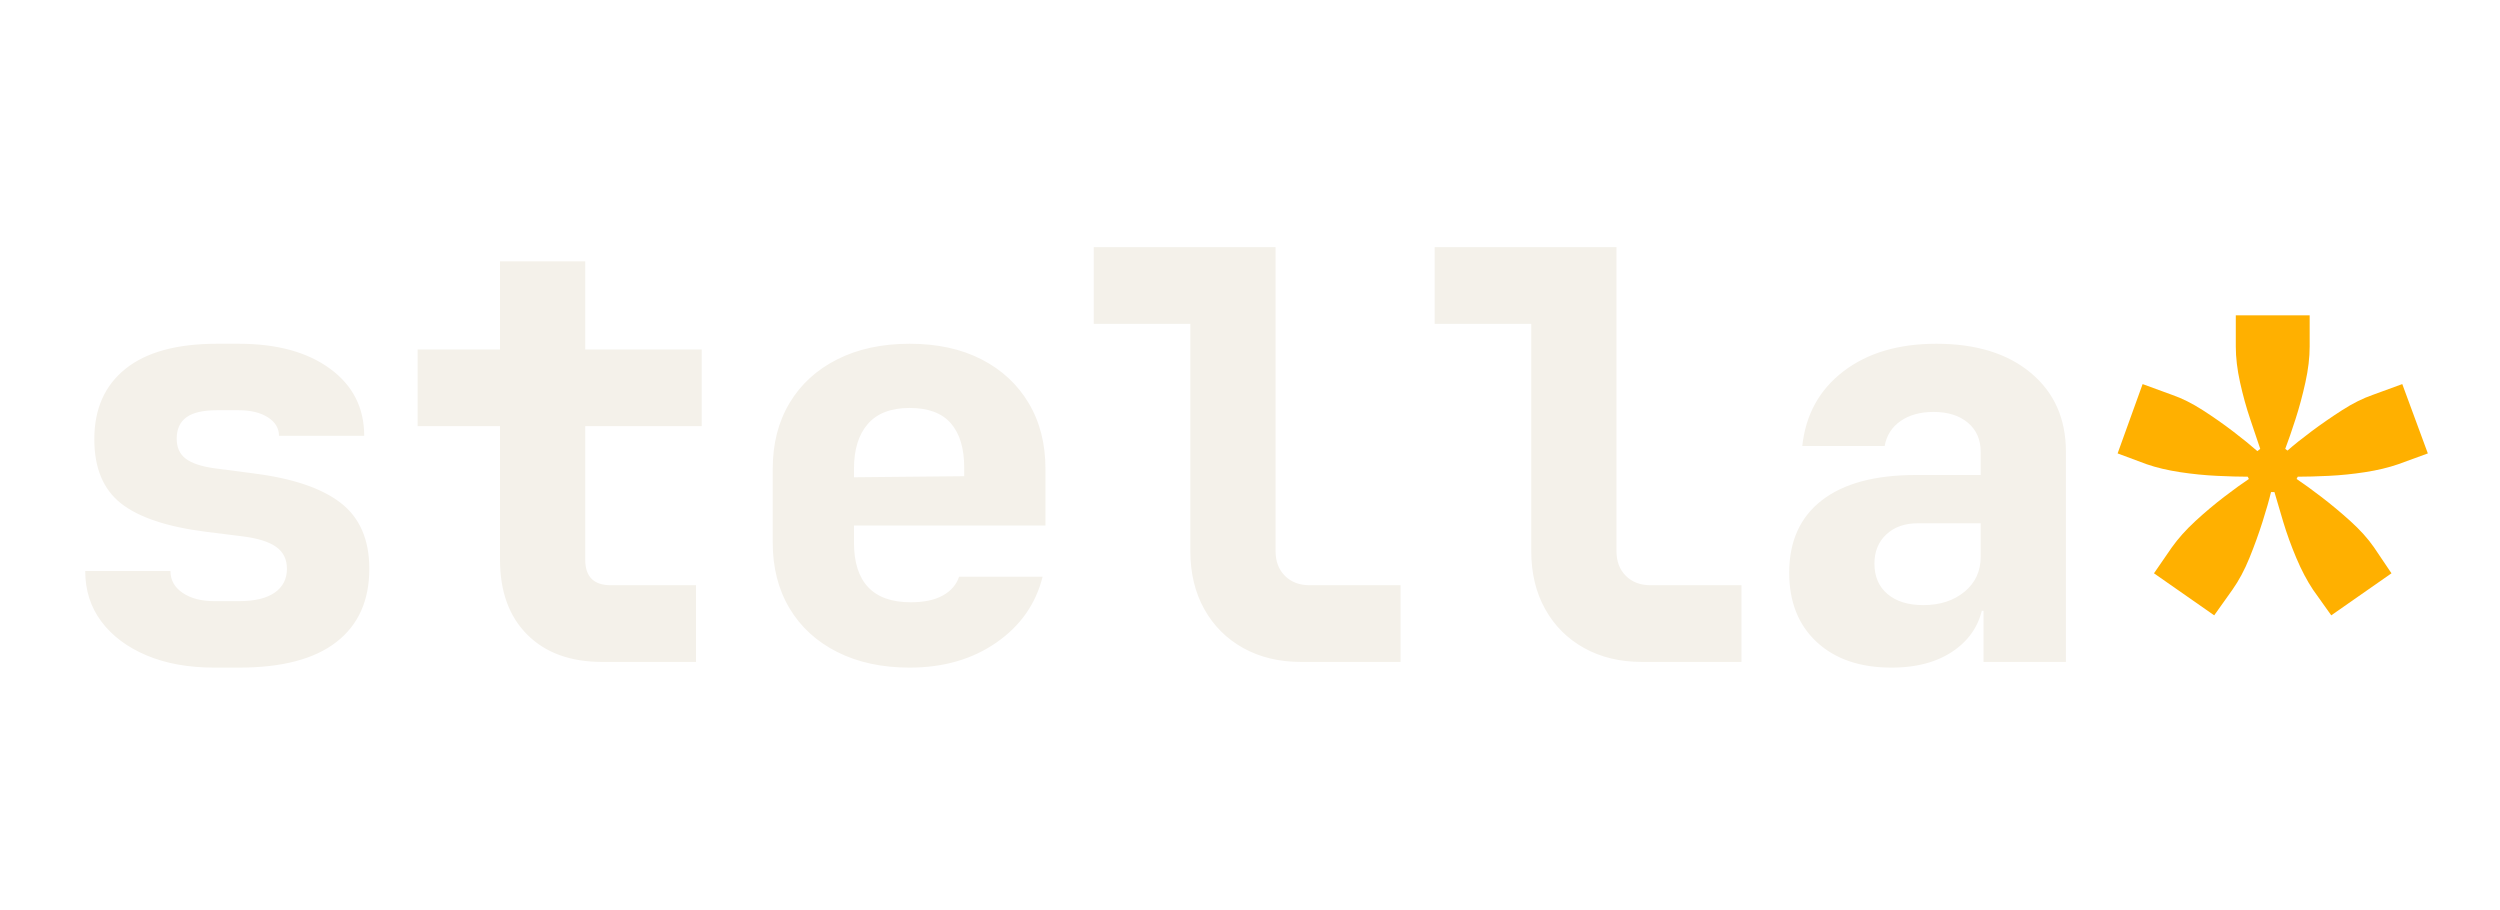
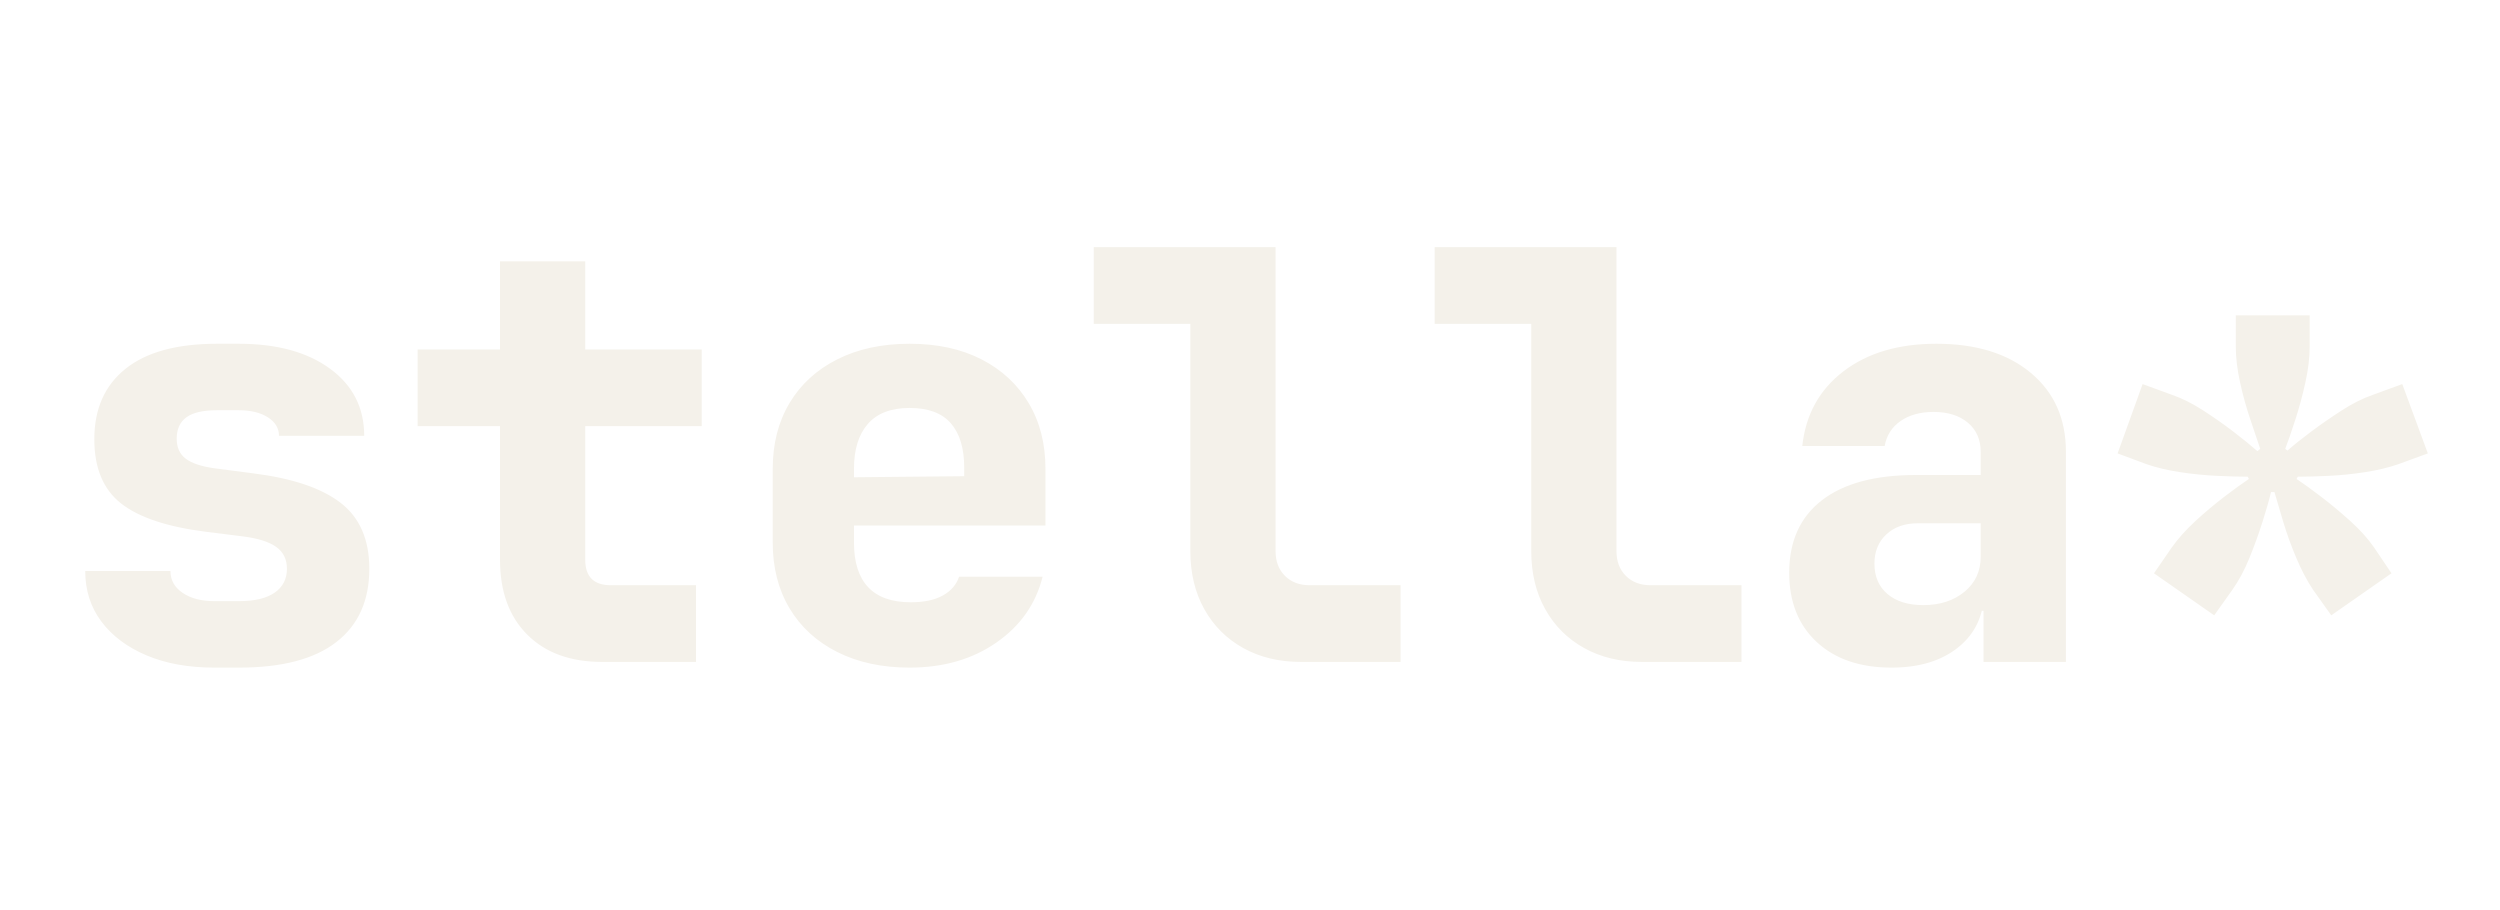
- <svg xmlns="http://www.w3.org/2000/svg" viewBox="0 0 264 96" width="264" height="96" fill="none" role="img" aria-label="stella">
-   <path d="M22.62 70.5Q18.54 70.5 15.48 69.21Q12.42 67.92 10.71 65.64Q9.0 63.36 9.0 60.3H18.0Q18.0 61.74 19.29 62.61Q20.58 63.48 22.62 63.48H25.26Q27.72 63.48 29.01 62.58Q30.3 61.68 30.3 60.06Q30.3 58.56 29.16 57.75Q28.02 56.94 25.62 56.64L21.78 56.16Q15.6 55.38 12.78 53.16Q9.96 50.94 9.96 46.38Q9.96 41.58 13.26 38.94Q16.56 36.3 22.92 36.3H25.2Q31.26 36.3 34.86 38.94Q38.46 41.58 38.46 46.02H29.46Q29.46 44.82 28.29 44.07Q27.12 43.32 25.2 43.32H22.92Q20.7 43.32 19.68 44.07Q18.66 44.82 18.66 46.32Q18.66 47.7 19.59 48.42Q20.52 49.14 22.56 49.44L26.7 49.98Q32.94 50.76 35.97 53.1Q39.0 55.44 39.0 60.06Q39.0 65.1 35.52 67.8Q32.04 70.5 25.26 70.5Z M63.6 69.9Q58.56 69.9 55.68 67.02Q52.8 64.14 52.8 59.1V45H44.1V36.9H52.8V27.6H61.8V36.9H74.1V45H61.8V59.1Q61.8 61.8 64.5 61.8H73.5V69.9Z M96.06 70.5Q91.68 70.5 88.41 68.85Q85.14 67.2 83.37 64.23Q81.6 61.26 81.6 57.3V49.5Q81.6 45.54 83.37 42.57Q85.14 39.6 88.41 37.95Q91.68 36.3 96.06 36.3Q100.44 36.3 103.65 37.95Q106.86 39.6 108.63 42.57Q110.4 45.54 110.4 49.5V55.5H90.18V57.3Q90.18 60.42 91.68 62.01Q93.18 63.6 96.18 63.6Q98.28 63.6 99.57 62.88Q100.86 62.16 101.28 60.9H110.1Q109.02 65.22 105.21 67.86Q101.4 70.5 96.06 70.5ZM101.82 50.88V49.38Q101.82 46.32 100.41 44.7Q99.0 43.08 96.06 43.08Q93.12 43.08 91.65 44.76Q90.18 46.44 90.18 49.5V50.4L102.42 50.28Z M137.4 69.9Q133.92 69.9 131.28 68.43Q128.64 66.96 127.17 64.32Q125.7 61.68 125.7 58.2V34.2H115.5V26.1H134.7V58.2Q134.7 59.82 135.69 60.81Q136.68 61.8 138.3 61.8H147.9V69.9Z M173.4 69.9Q169.92 69.9 167.28 68.43Q164.64 66.96 163.17 64.32Q161.7 61.68 161.7 58.2V34.2H151.5V26.1H170.7V58.2Q170.7 59.82 171.69 60.81Q172.68 61.8 174.3 61.8H183.9V69.9Z M199.74 70.5Q194.76 70.5 191.85 67.8Q188.94 65.1 188.94 60.48Q188.94 55.5 192.39 52.83Q195.84 50.16 202.32 50.16H209.16V47.7Q209.16 45.78 207.81 44.64Q206.46 43.5 204.18 43.5Q202.08 43.5 200.7 44.46Q199.32 45.42 199.02 47.1H190.32Q190.86 42.12 194.67 39.21Q198.48 36.3 204.48 36.3Q210.78 36.3 214.47 39.39Q218.16 42.48 218.16 47.7V69.9H209.46V64.5H208.02L209.52 62.4Q209.52 66.12 206.85 68.31Q204.18 70.5 199.74 70.5ZM203.1 63.9Q205.74 63.9 207.45 62.49Q209.16 61.08 209.16 58.8V55.26H202.5Q200.46 55.26 199.2 56.43Q197.94 57.6 197.94 59.52Q197.94 61.56 199.32 62.73Q200.7 63.9 203.1 63.9Z" fill="#F4F1EA" />
-   <path d="M233.82 64.98 227.46 60.54 229.32 57.84Q230.34 56.4 231.84 55.02Q233.34 53.64 234.87 52.47Q236.4 51.3 237.48 50.58L237.36 50.34Q236.04 50.34 234.12 50.25Q232.2 50.16 230.22 49.86Q228.24 49.56 226.68 49.02L223.62 47.88L226.26 40.56L229.38 41.7Q230.94 42.24 232.62 43.32Q234.3 44.4 235.83 45.57Q237.36 46.74 238.38 47.64L238.68 47.4Q238.26 46.14 237.63 44.28Q237.0 42.42 236.55 40.38Q236.1 38.34 236.1 36.6V33.3H243.9V36.6Q243.9 38.34 243.45 40.38Q243.0 42.42 242.4 44.28Q241.8 46.14 241.32 47.4L241.56 47.58Q242.58 46.68 244.11 45.54Q245.64 44.4 247.32 43.32Q249.0 42.24 250.56 41.7L253.68 40.56L256.38 47.88L253.26 49.02Q251.7 49.56 249.75 49.86Q247.8 50.16 245.91 50.25Q244.02 50.34 242.64 50.34L242.52 50.58Q243.6 51.3 245.13 52.47Q246.66 53.64 248.19 55.02Q249.72 56.4 250.68 57.78L252.54 60.54L246.18 64.98L244.26 62.28Q243.3 60.84 242.49 58.92Q241.68 57 241.11 55.11Q240.54 53.22 240.18 51.96H239.82Q239.52 53.22 238.92 55.11Q238.32 57 237.54 58.92Q236.76 60.84 235.74 62.28Z" fill="#FFB000" />
+ <svg xmlns="http://www.w3.org/2000/svg" width="264" height="96" viewBox="0 0 264 96" fill="none">
+   <path d="M22.62 70.5Q18.54 70.5 15.48 69.21Q12.42 67.92 10.71 65.64Q9.0 63.36 9.0 60.3H18.0Q18.0 61.74 19.29 62.61Q20.58 63.48 22.62 63.48H25.26Q27.72 63.48 29.01 62.58Q30.3 61.68 30.3 60.06Q30.3 58.56 29.16 57.75Q28.02 56.94 25.62 56.64L21.78 56.16Q15.6 55.38 12.78 53.16Q9.96 50.94 9.96 46.38Q9.96 41.58 13.26 38.94Q16.56 36.3 22.92 36.3H25.2Q31.26 36.3 34.86 38.94Q38.46 41.58 38.46 46.02H29.46Q29.46 44.82 28.29 44.07Q27.12 43.32 25.2 43.32H22.92Q20.7 43.32 19.68 44.07Q18.66 44.82 18.66 46.32Q18.66 47.7 19.59 48.42Q20.52 49.14 22.56 49.44L26.7 49.98Q32.94 50.76 35.97 53.1Q39.0 55.44 39.0 60.06Q39.0 65.1 35.52 67.8Q32.04 70.5 25.26 70.5Z M63.6 69.9Q58.56 69.9 55.68 67.02Q52.8 64.14 52.8 59.1V45H44.1V36.9H52.8V27.6H61.8V36.9H74.1V45H61.8V59.1Q61.8 61.8 64.5 61.8H73.5V69.9Z M96.06 70.5Q91.68 70.5 88.41 68.85Q85.14 67.2 83.37 64.23Q81.6 61.26 81.6 57.3V49.5Q81.6 45.54 83.37 42.57Q85.14 39.6 88.41 37.95Q91.68 36.3 96.06 36.3Q100.44 36.3 103.65 37.95Q106.86 39.6 108.63 42.57Q110.4 45.54 110.4 49.5V55.5H90.18V57.3Q90.18 60.42 91.68 62.01Q93.18 63.6 96.18 63.6Q98.28 63.6 99.57 62.88Q100.86 62.16 101.28 60.9H110.1Q109.02 65.22 105.21 67.86Q101.4 70.5 96.06 70.5ZM101.82 50.88V49.38Q101.82 46.32 100.41 44.7Q99.0 43.08 96.06 43.08Q93.12 43.08 91.65 44.76Q90.18 46.44 90.18 49.5V50.4L102.42 50.28Z M137.4 69.9Q133.92 69.9 131.28 68.43Q128.64 66.96 127.17 64.32Q125.7 61.68 125.7 58.2V34.2H115.5V26.1H134.7V58.2Q134.7 59.82 135.69 60.81Q136.68 61.8 138.3 61.8H147.9V69.9Z M173.4 69.9Q169.92 69.9 167.28 68.43Q164.64 66.96 163.17 64.32Q161.7 61.68 161.7 58.2V34.2H151.5V26.1H170.7V58.2Q170.7 59.82 171.69 60.81Q172.68 61.8 174.3 61.8H183.9V69.9Z M199.74 70.5Q194.76 70.5 191.85 67.8Q188.94 65.1 188.94 60.48Q188.94 55.5 192.39 52.83Q195.84 50.16 202.32 50.16H209.16V47.7Q209.16 45.78 207.81 44.64Q206.46 43.5 204.18 43.5Q202.08 43.5 200.7 44.46Q199.32 45.42 199.02 47.1H190.32Q190.86 42.12 194.67 39.21Q198.48 36.3 204.48 36.3Q210.78 36.3 214.47 39.39Q218.16 42.48 218.16 47.7V69.9H209.46V64.5H208.02L209.52 62.4Q209.52 66.12 206.85 68.31Q204.18 70.5 199.74 70.5ZM203.1 63.9Q205.74 63.9 207.45 62.49Q209.16 61.08 209.16 58.8V55.26H202.5Q200.46 55.26 199.2 56.43Q197.94 57.6 197.94 59.52Q197.94 61.56 199.32 62.73Q200.7 63.9 203.1 63.9Z M233.82 64.98 227.46 60.54 229.32 57.84Q230.34 56.4 231.84 55.02Q233.34 53.64 234.87 52.47Q236.4 51.3 237.48 50.58L237.36 50.34Q236.04 50.34 234.12 50.25Q232.2 50.16 230.22 49.86Q228.24 49.56 226.68 49.02L223.62 47.88L226.26 40.56L229.38 41.7Q230.94 42.24 232.62 43.32Q234.3 44.4 235.83 45.57Q237.36 46.74 238.38 47.64L238.68 47.4Q238.26 46.14 237.63 44.28Q237.0 42.42 236.55 40.38Q236.1 38.34 236.1 36.6V33.3H243.9V36.6Q243.9 38.34 243.45 40.38Q243.0 42.42 242.4 44.28Q241.8 46.14 241.32 47.4L241.56 47.58Q242.58 46.68 244.11 45.54Q245.64 44.4 247.32 43.32Q249.0 42.24 250.56 41.7L253.68 40.56L256.38 47.88L253.26 49.02Q251.7 49.56 249.75 49.86Q247.8 50.16 245.91 50.25Q244.02 50.34 242.64 50.34L242.52 50.58Q243.6 51.3 245.13 52.47Q246.66 53.64 248.19 55.02Q249.72 56.4 250.68 57.78L252.54 60.54L246.18 64.98L244.26 62.28Q243.3 60.84 242.49 58.92Q241.68 57 241.11 55.11Q240.54 53.22 240.18 51.96H239.82Q239.52 53.22 238.92 55.11Q238.32 57 237.54 58.92Q236.76 60.84 235.74 62.28Z" fill="#F4F1EA" />
</svg>
